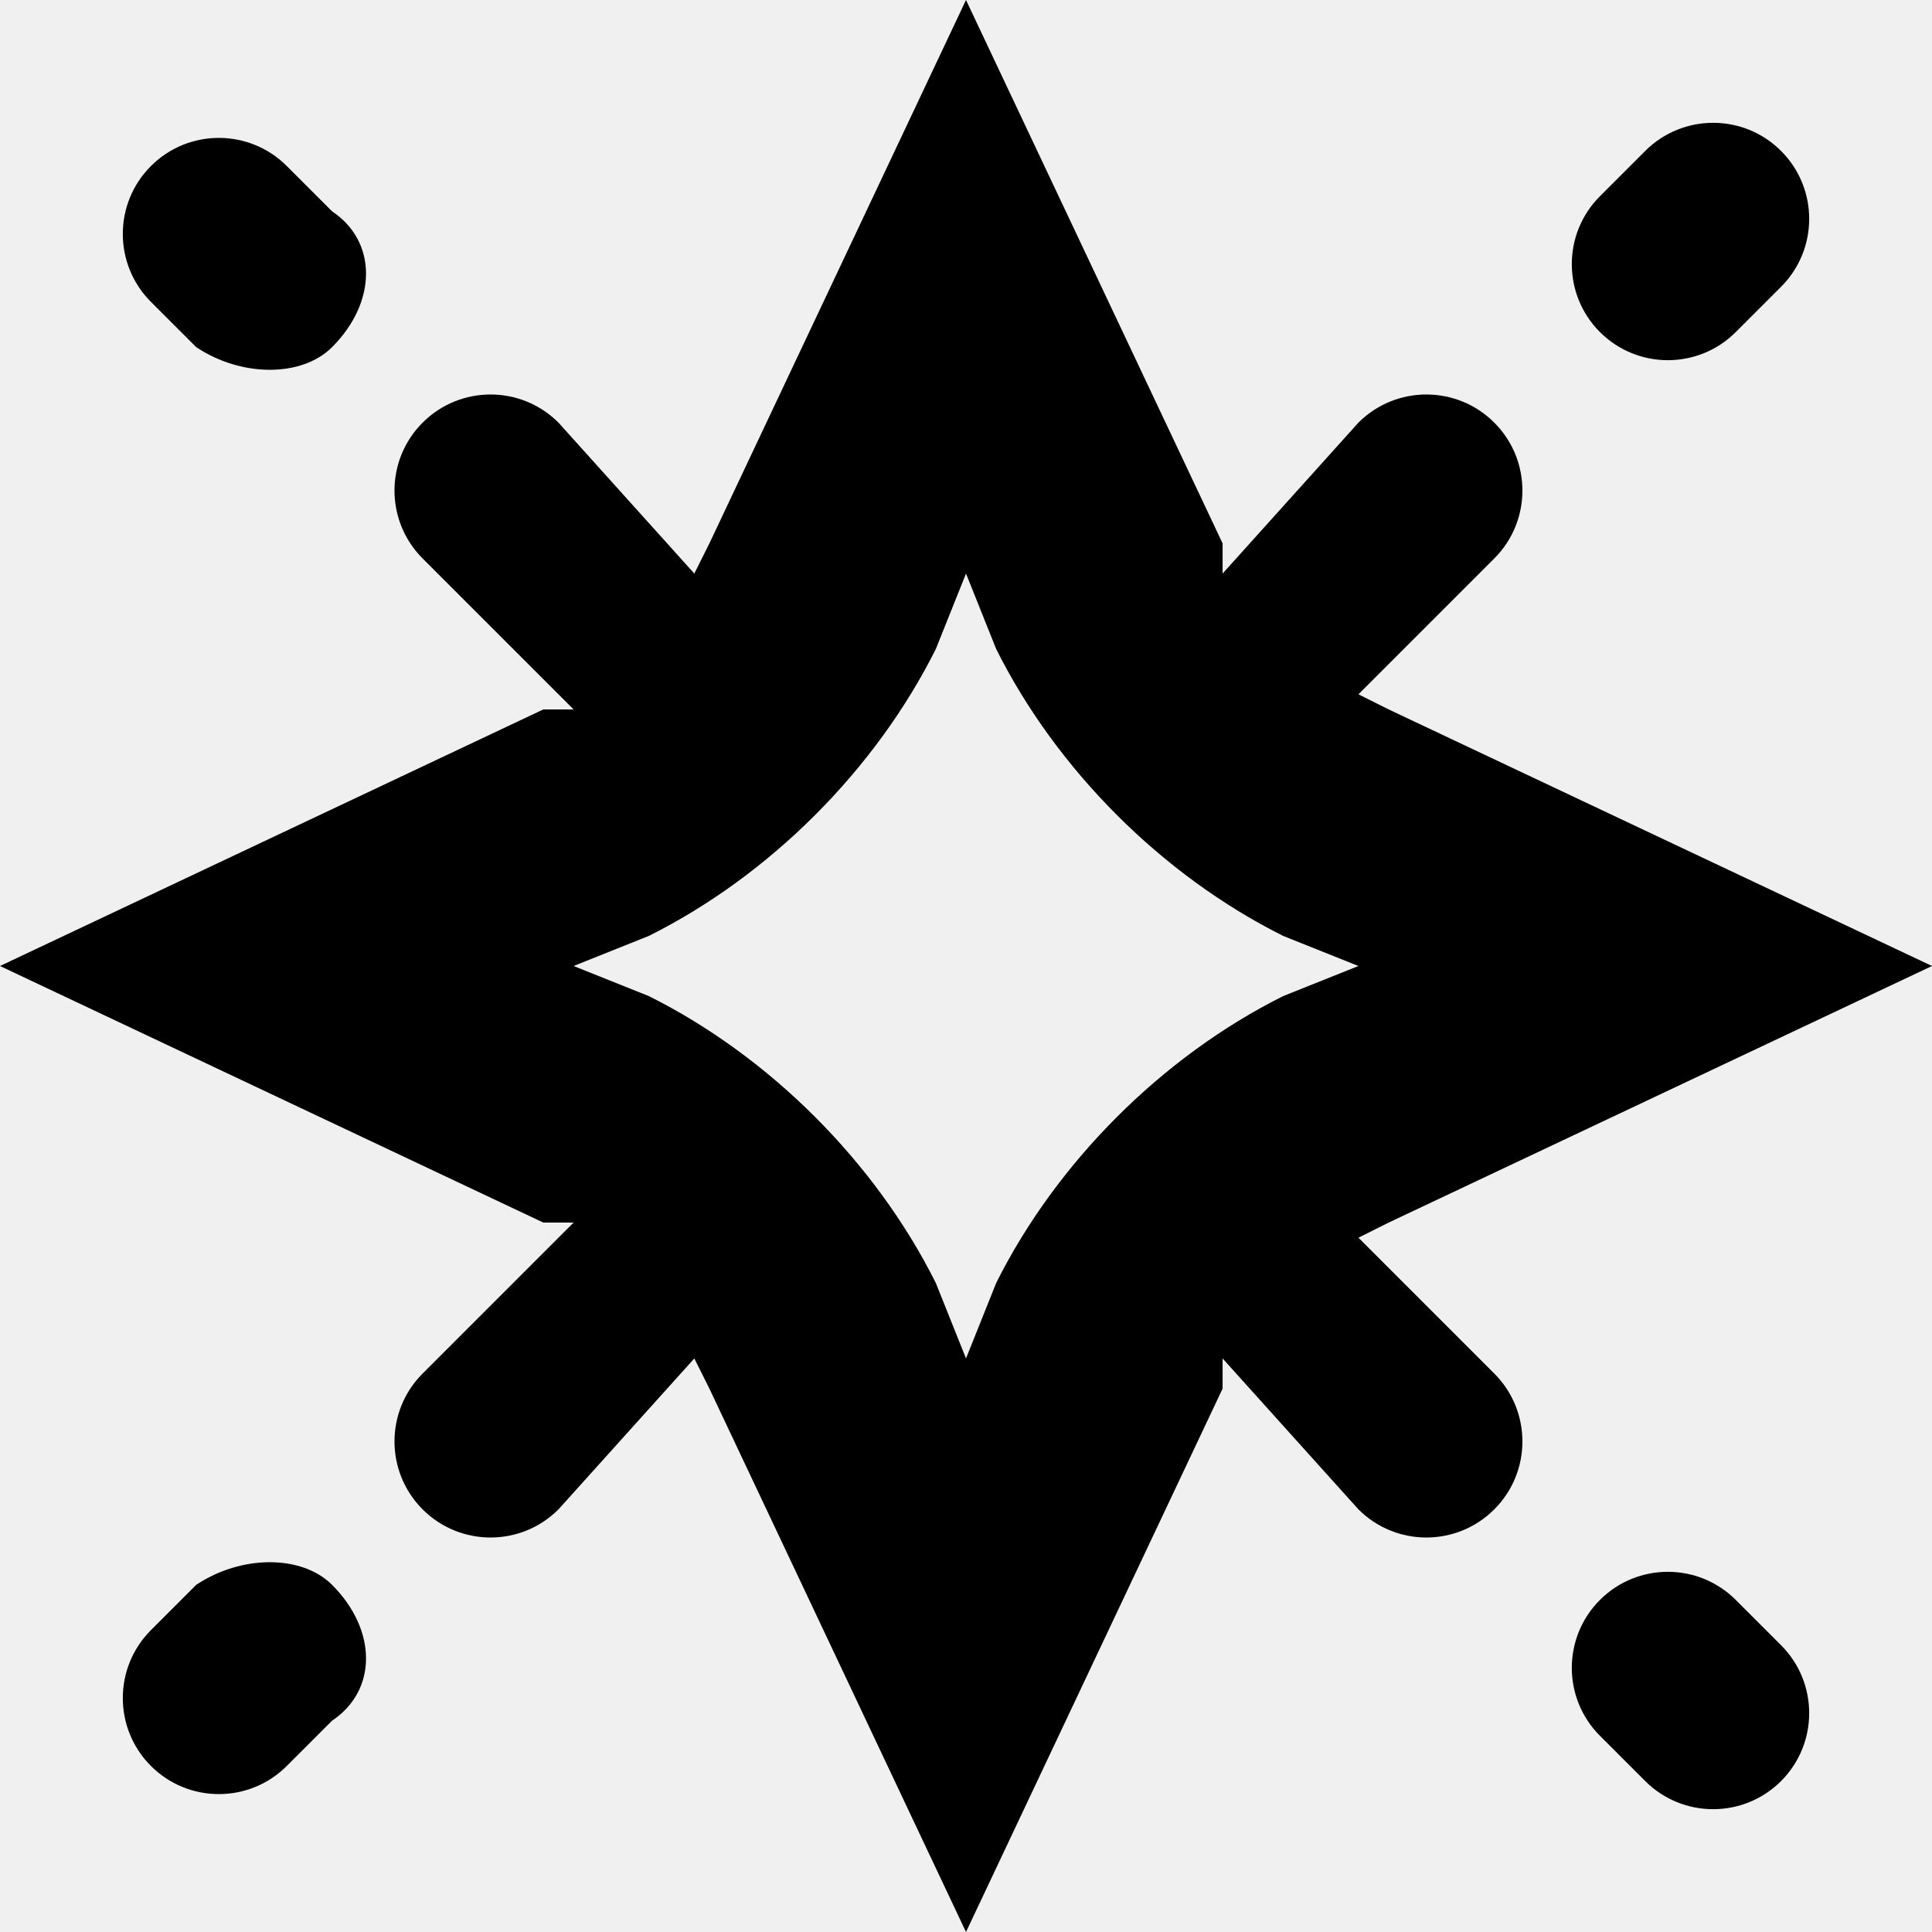
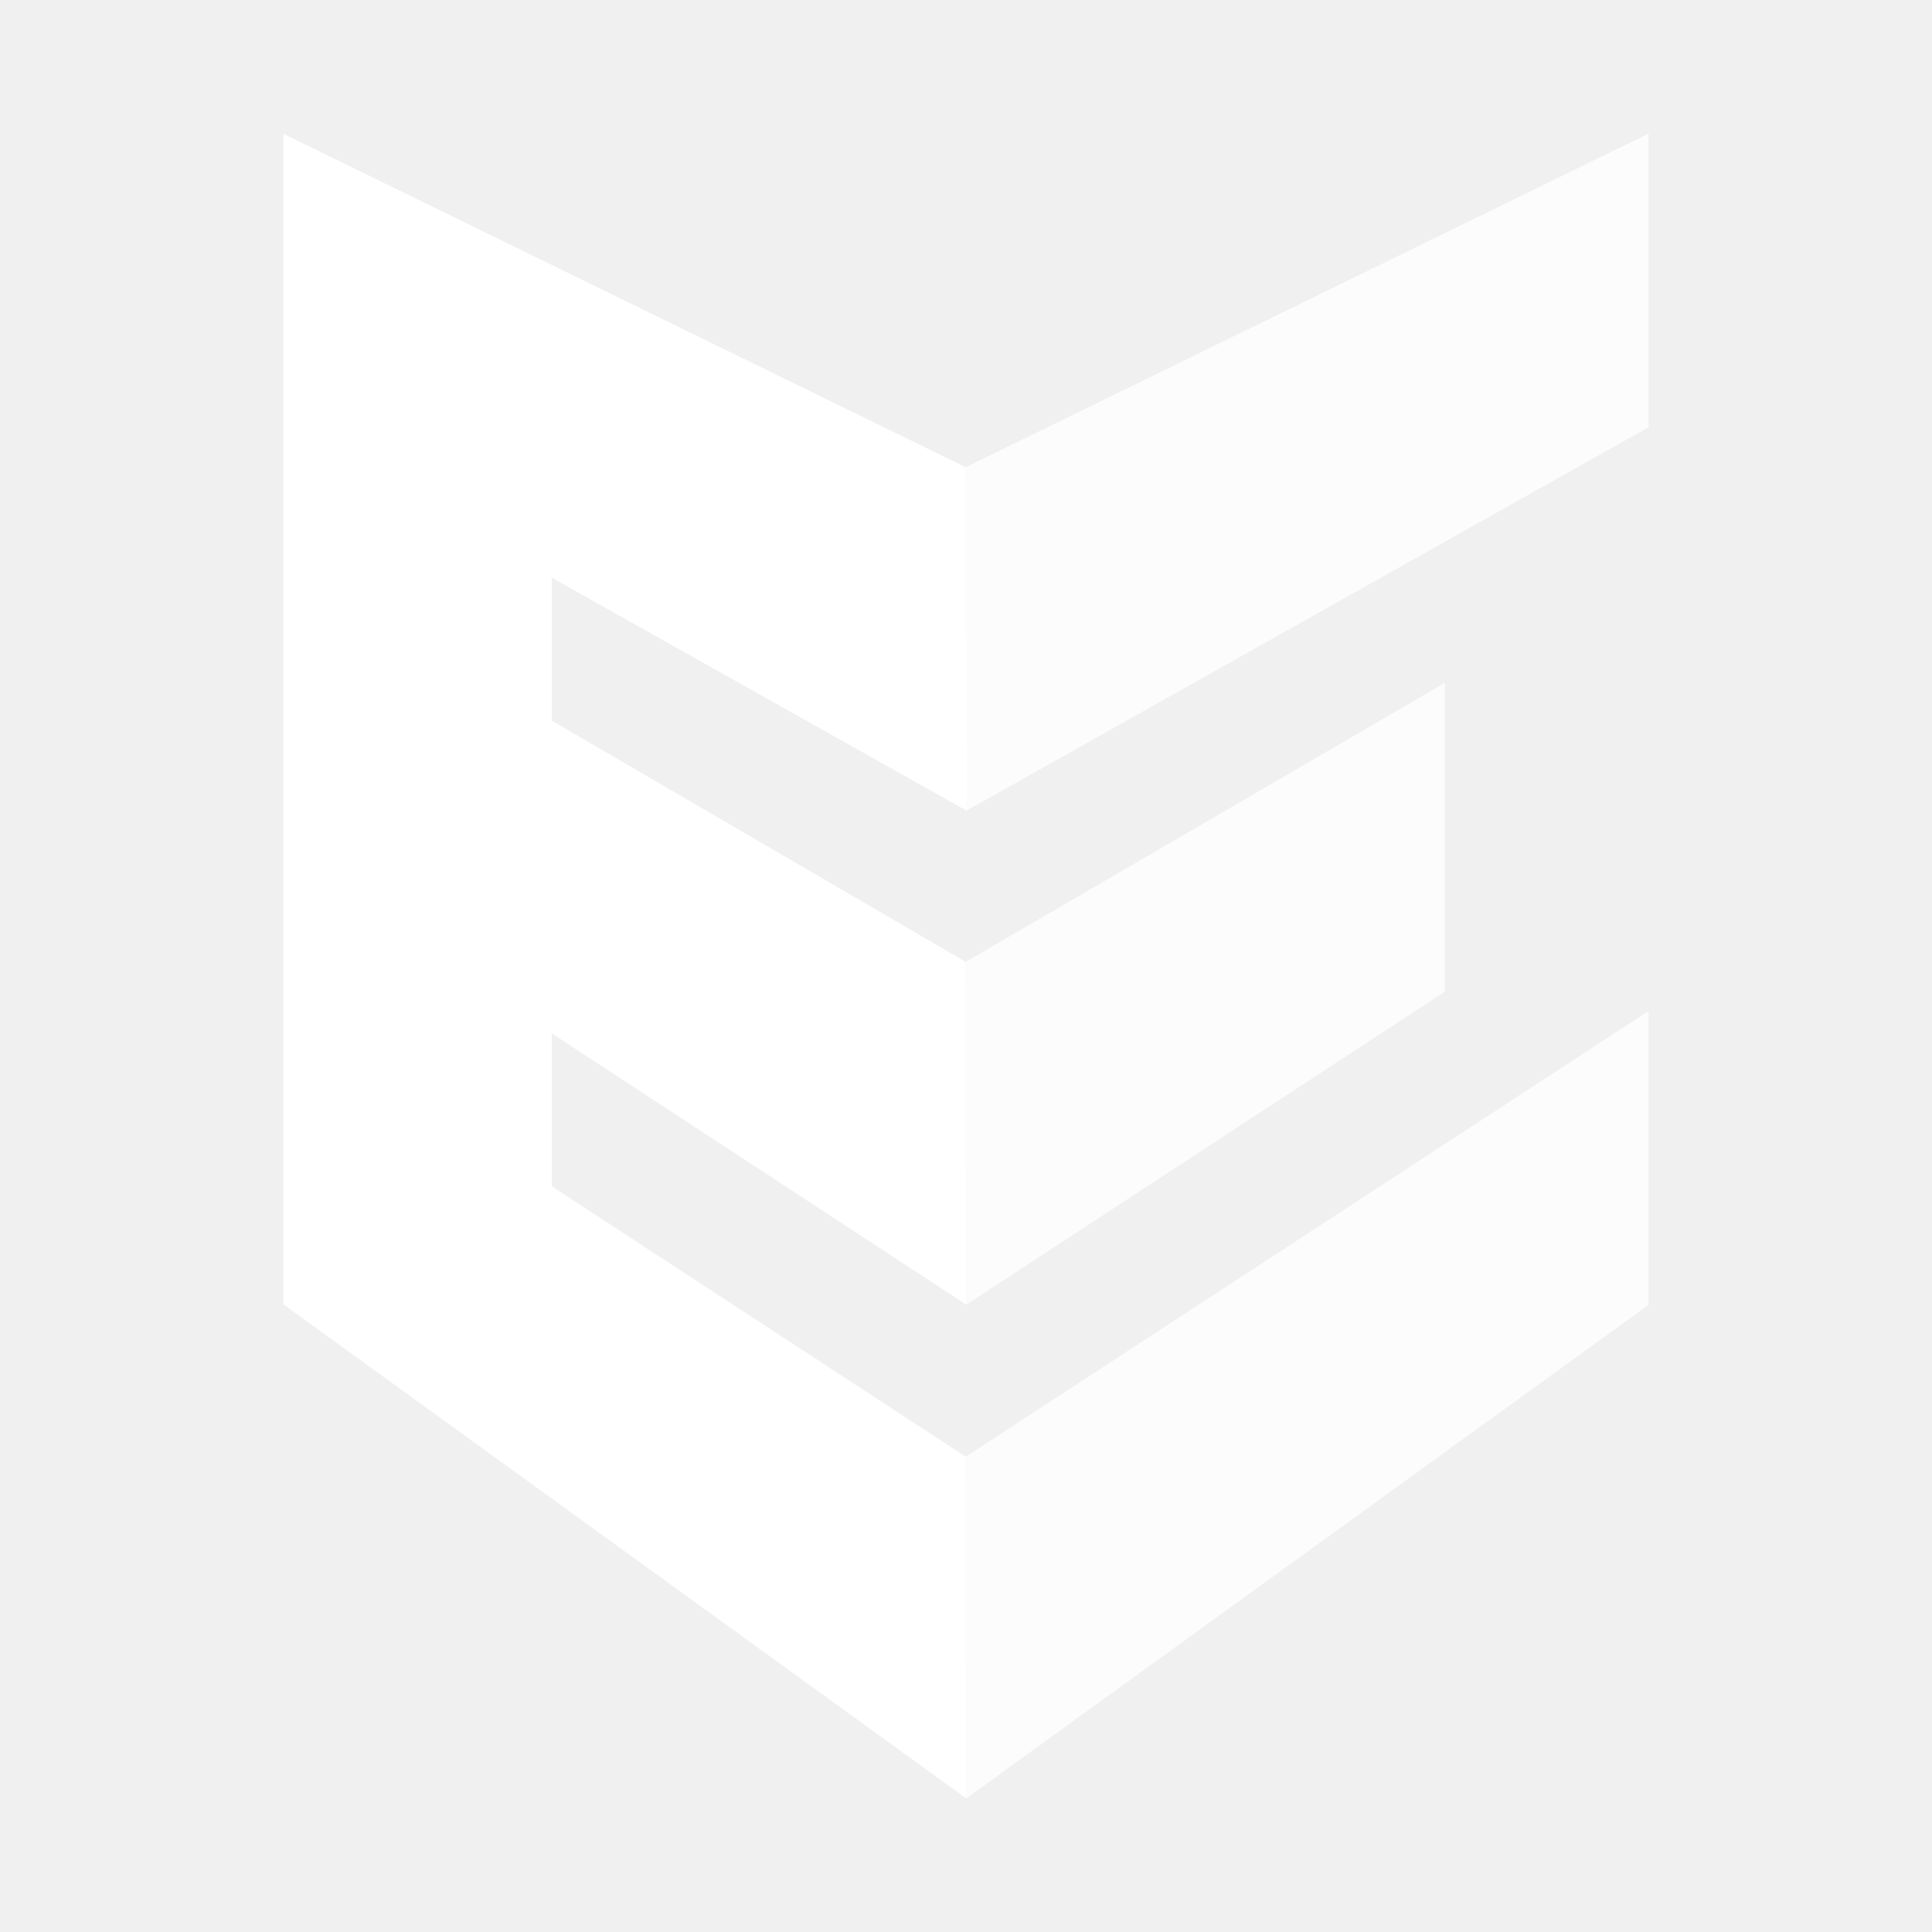
- <svg xmlns="http://www.w3.org/2000/svg" viewBox="0 0 128 128">
-   <path fill-rule="evenodd" d="M81 36 64 0 47 36l-1 2-9-10a6 6 0 0 0-9 9l10 10h-2L0 64l36 17h2L28 91a6 6 0 1 0 9 9l9-10 1 2 17 36 17-36v-2l9 10a6 6 0 1 0 9-9l-9-9 2-1 36-17-36-17-2-1 9-9a6 6 0 1 0-9-9l-9 10v-2Zm-17 2-2 5c-4 8-11 15-19 19l-5 2 5 2c8 4 15 11 19 19l2 5 2-5c4-8 11-15 19-19l5-2-5-2c-8-4-15-11-19-19l-2-5Z" clip-rule="evenodd" />
-   <path d="M118 19a6 6 0 0 0-9-9l-3 3a6 6 0 1 0 9 9l3-3Zm-96 4c-2 2-6 2-9 0l-3-3a6 6 0 1 1 9-9l3 3c3 2 3 6 0 9Zm0 82c-2-2-6-2-9 0l-3 3a6 6 0 1 0 9 9l3-3c3-2 3-6 0-9Zm96 4a6 6 0 0 1-9 9l-3-3a6 6 0 1 1 9-9l3 3Z" />
-   <style>path{fill:#000}@media (prefers-color-scheme:dark){path{fill:#fff}}</style>
+ <svg xmlns="http://www.w3.org/2000/svg" width="700" height="700" viewBox="0 0 700 700">
+   <defs>
+     <style>.a,.b{fill:#fff;}.b{opacity:0.8;}</style>
+   </defs>
+   <polygon class="a" points="349.9 527.8 199.9 429.8 199.9 374.4 350.1 472.7 349.9 348.5 199.9 261.1 199.9 209.3 350 293.6 350 293.6 350.2 293.7 349.9 169.3 102.7 48.5 102.7 472.6 350.1 651.6 349.9 527.8" />
+   <polygon class="b" points="350.1 651.6 597.3 472.8 597.3 366.3 349.9 527.8 350.1 651.6" />
+   <polygon class="b" points="350.1 472.7 523.5 359.3 523.5 247.4 349.9 348.5 350.1 472.7" />
+   <polygon class="b" points="350 293.6 350 293.6 350.2 293.7 597.3 154.8 597.3 48.4 349.9 169.3 350 293.6" />
</svg>
